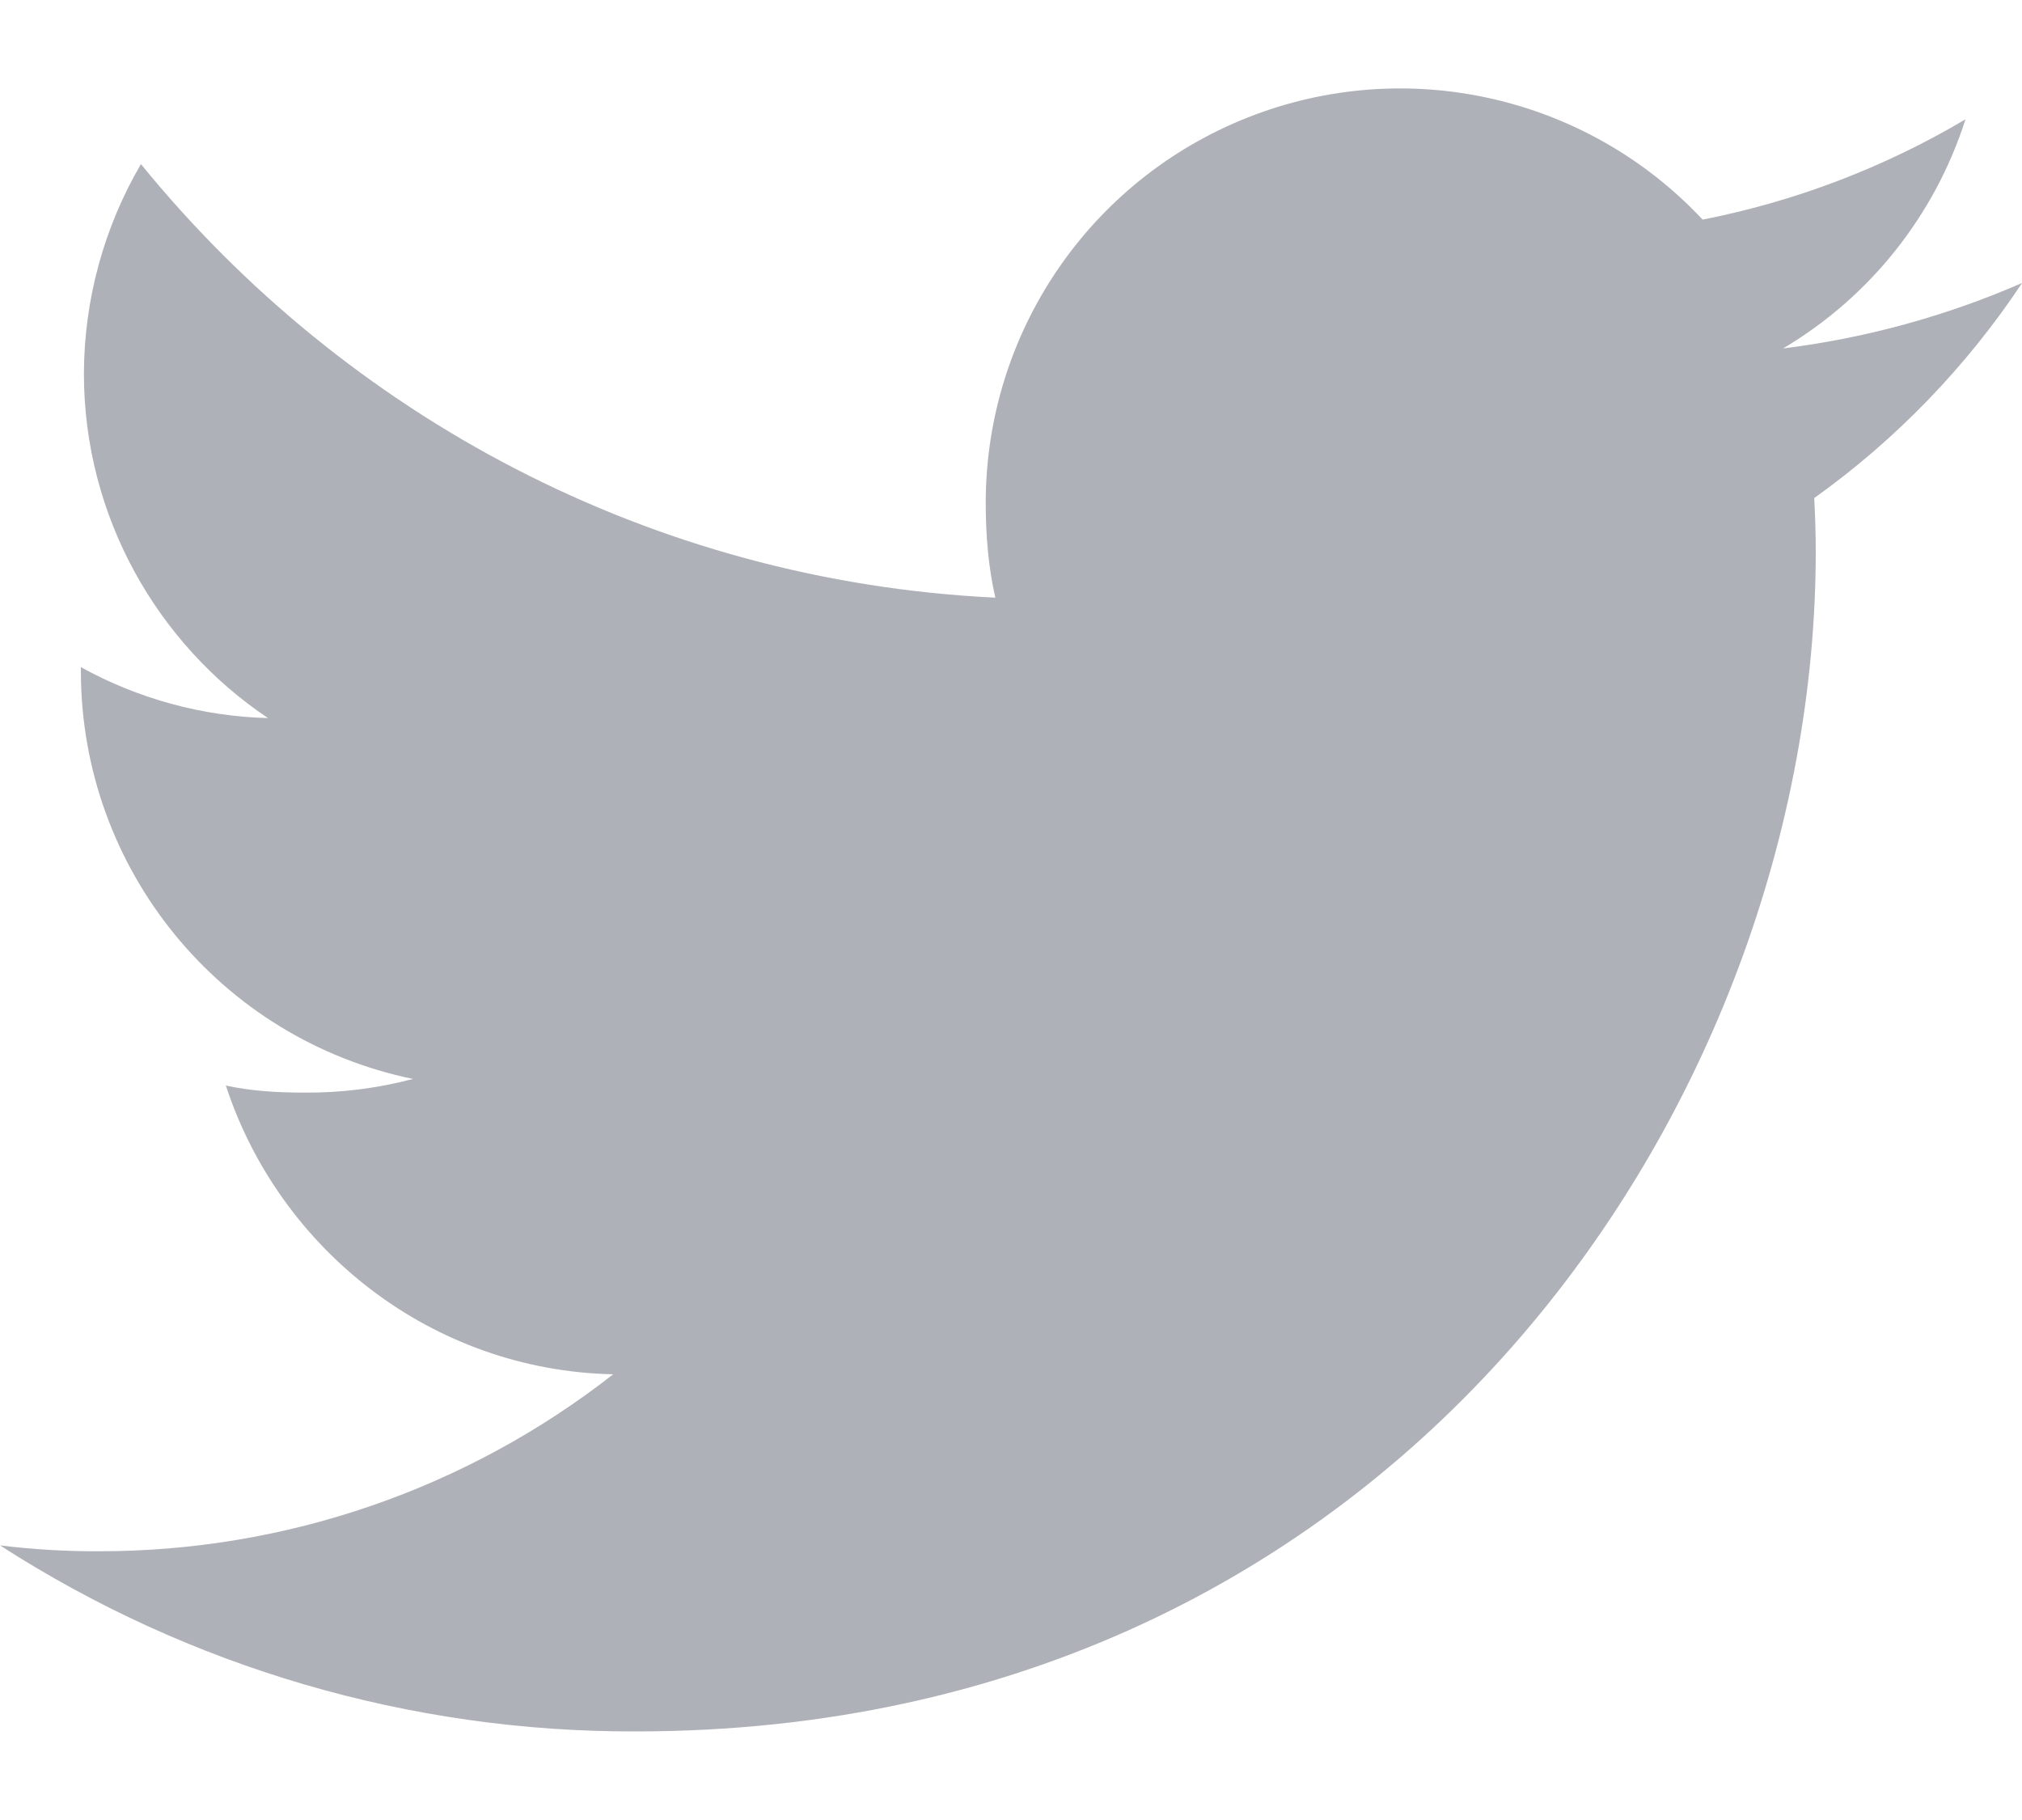
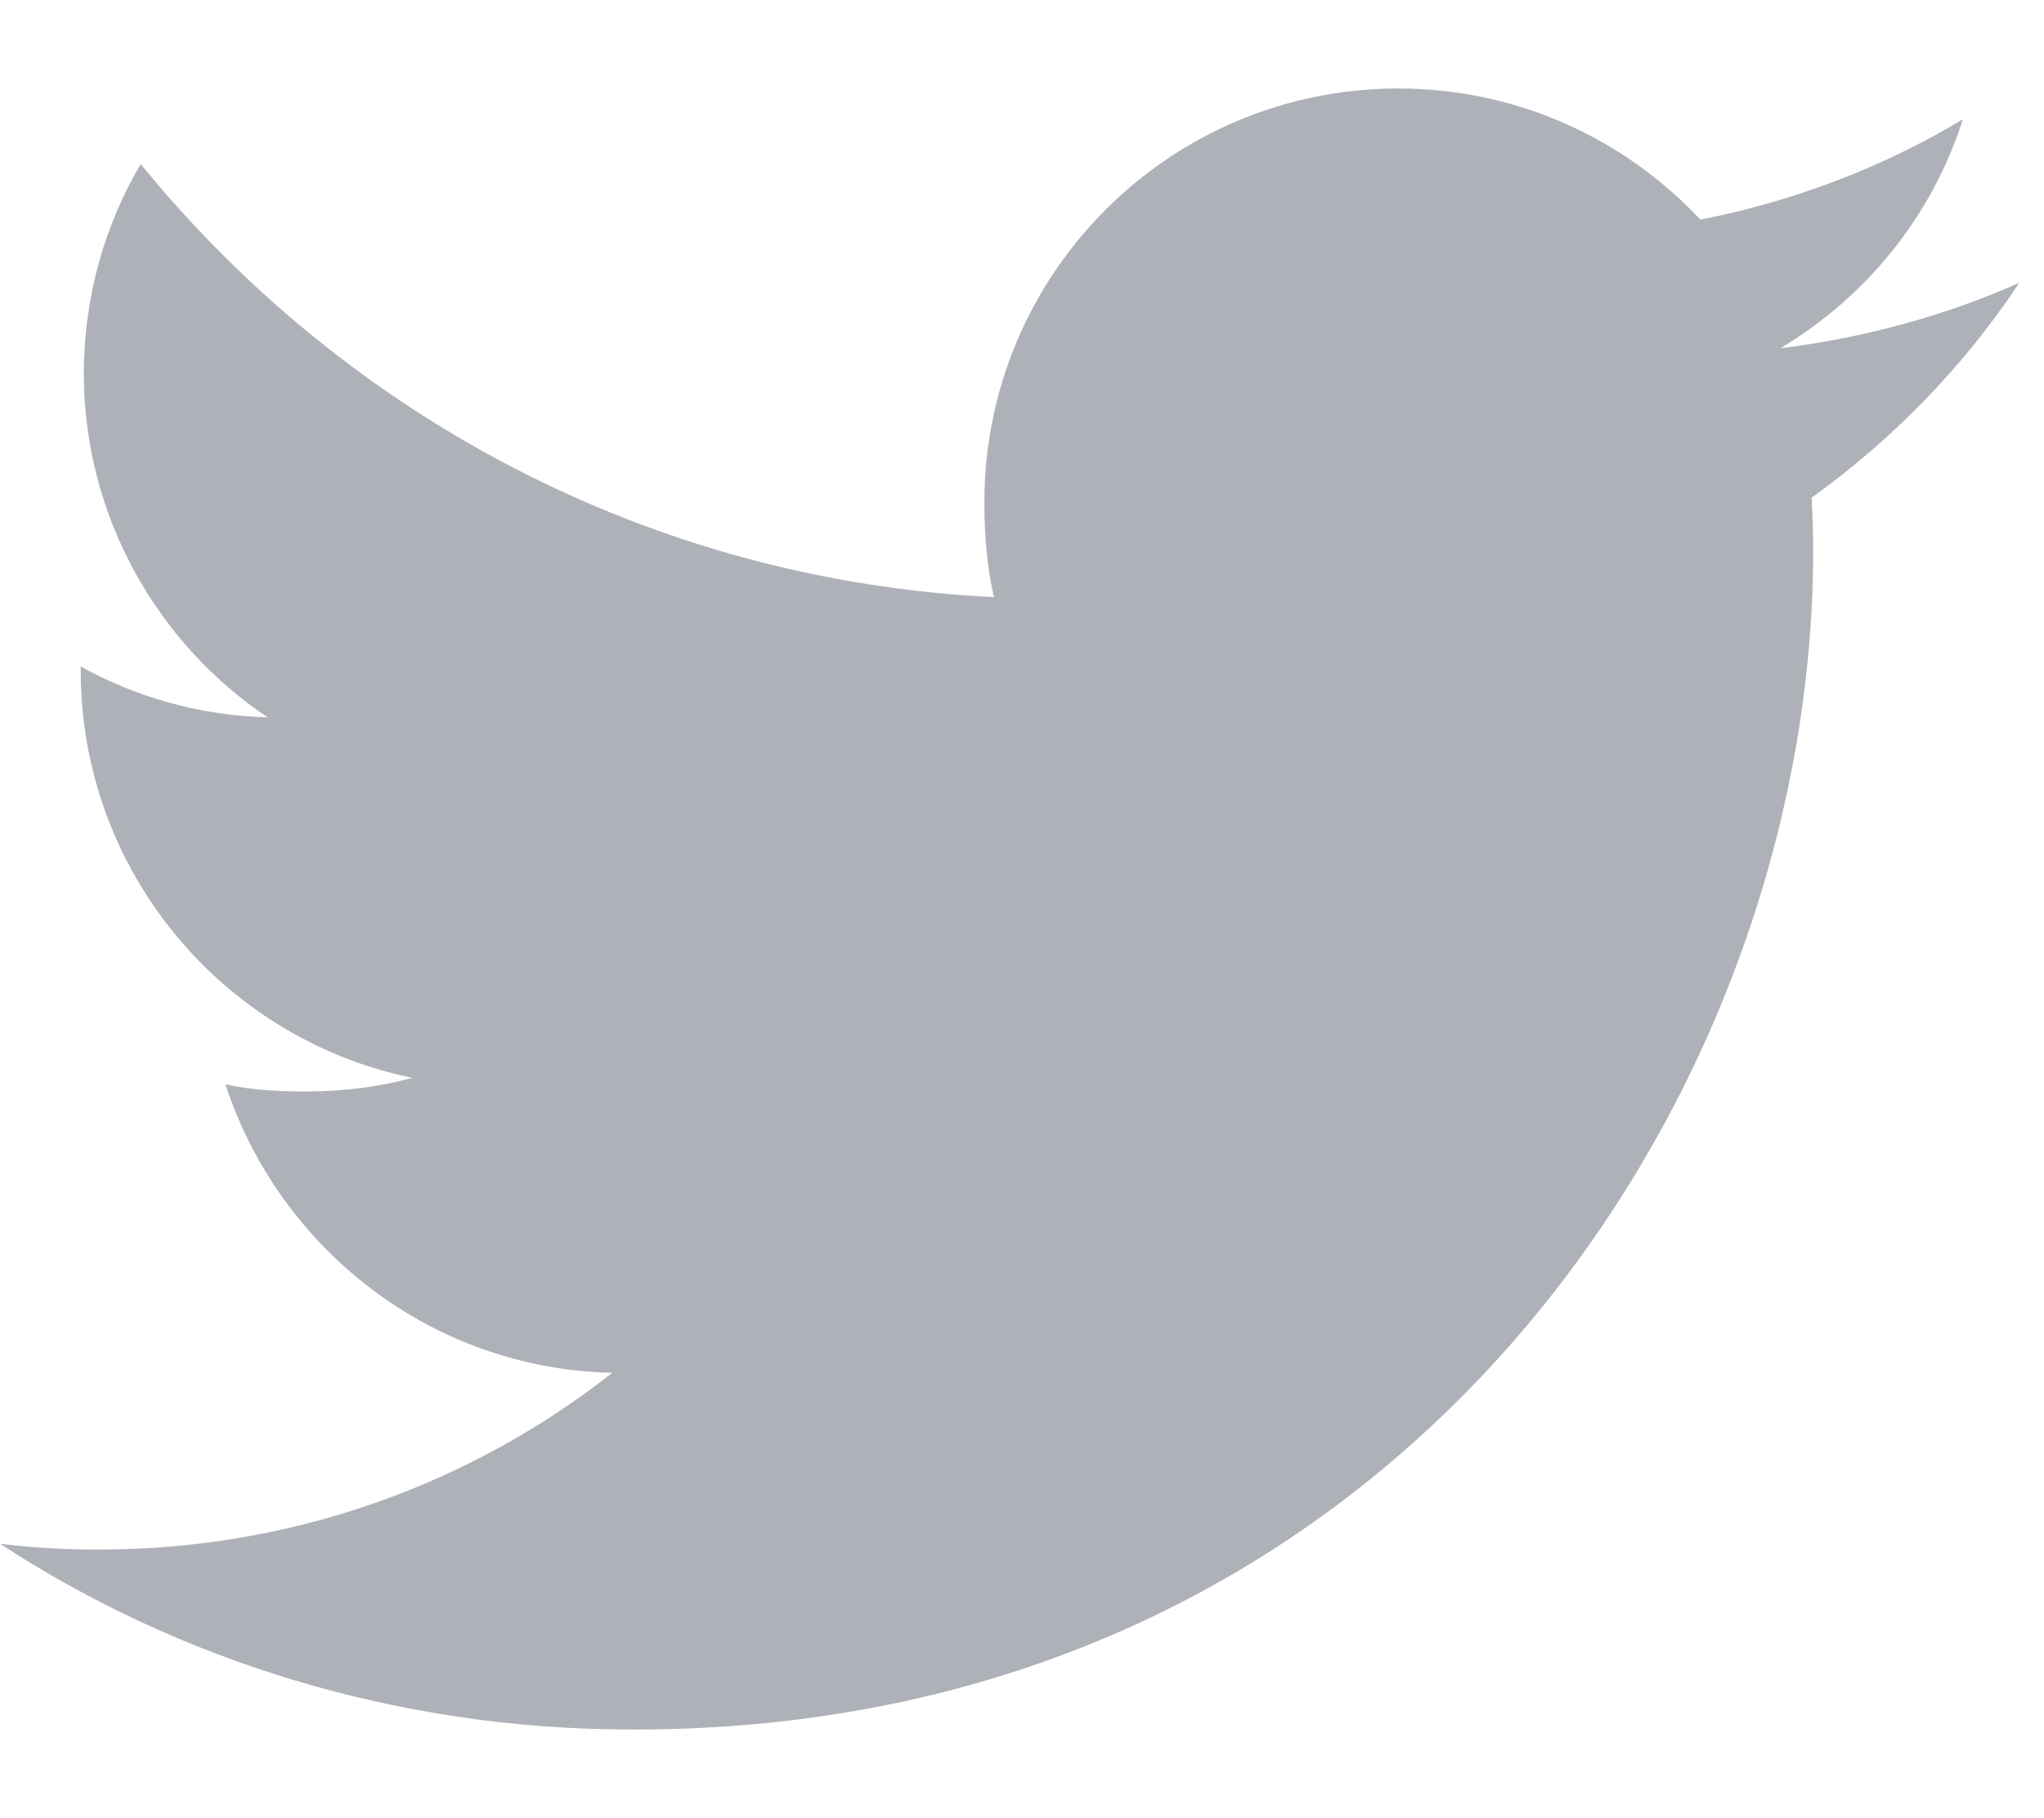
- <svg xmlns="http://www.w3.org/2000/svg" width="20" height="18" fill="none">
-   <path d="M20 2.799a8.549 8.549 0 0 1-2.363.647 4.077 4.077 0 0 0 1.804-2.266 8.192 8.192 0 0 1-2.6.992A4.099 4.099 0 0 0 9.75 4.976c0 .325.027.638.095.935-3.409-.166-6.425-1.8-8.451-4.288A4.128 4.128 0 0 0 .83 3.694c0 1.42.732 2.679 1.821 3.408A4.05 4.05 0 0 1 .8 6.598v.045a4.119 4.119 0 0 0 3.285 4.028 4.09 4.09 0 0 1-1.075.135c-.262 0-.527-.015-.776-.07.531 1.624 2.038 2.818 3.831 2.856a8.238 8.238 0 0 1-5.084 1.75A7.67 7.67 0 0 1 0 15.284a11.543 11.543 0 0 0 6.29 1.84c7.545 0 11.67-6.25 11.67-11.668 0-.18-.006-.356-.015-.53A8.179 8.179 0 0 0 20 2.8Z" fill="#AFB1B8" />
+ <svg xmlns="http://www.w3.org/2000/svg" version="1.1" width="36" height="32" viewBox="0 0 36 32">
+   <path fill="#afb1b8" d="M35.563 4.979c-1.222 0.548-2.641 0.953-4.126 1.143l-0.076 0.008c1.512-0.907 2.647-2.309 3.193-3.978l0.015-0.051c-1.331 0.803-2.88 1.415-4.53 1.748l-0.093 0.016c-1.333-1.421-3.223-2.307-5.32-2.307-4.025 0-7.289 3.263-7.289 7.289 0 0.001 0 0.003 0 0.004v-0c0 0.578 0.048 1.134 0.169 1.663-6.062-0.295-11.425-3.201-15.027-7.625-0.627 1.055-0.999 2.325-1.003 3.681v0.001c0 2.525 1.302 4.764 3.238 6.060-1.213-0.033-2.342-0.362-3.328-0.915l0.036 0.019v0.080c0.005 3.516 2.486 6.451 5.793 7.154l0.048 0.009c-0.556 0.153-1.195 0.24-1.854 0.24-0.020 0-0.040-0-0.061-0l0.003 0c-0.466 0-0.937-0.027-1.38-0.124 0.944 2.888 3.624 5.011 6.812 5.078-2.461 1.94-5.607 3.112-9.027 3.112-0.005 0-0.009 0-0.014 0h0.001c-0.020 0-0.045 0-0.069 0-0.591 0-1.172-0.038-1.743-0.11l0.068 0.007c3.141 2.052 6.987 3.272 11.118 3.272 0.023 0 0.047-0 0.070-0h-0.004c13.416 0 20.751-11.113 20.751-20.747 0-0.32-0.011-0.633-0.027-0.942 1.443-1.040 2.657-2.293 3.621-3.728l0.033-0.052z" />
</svg>
